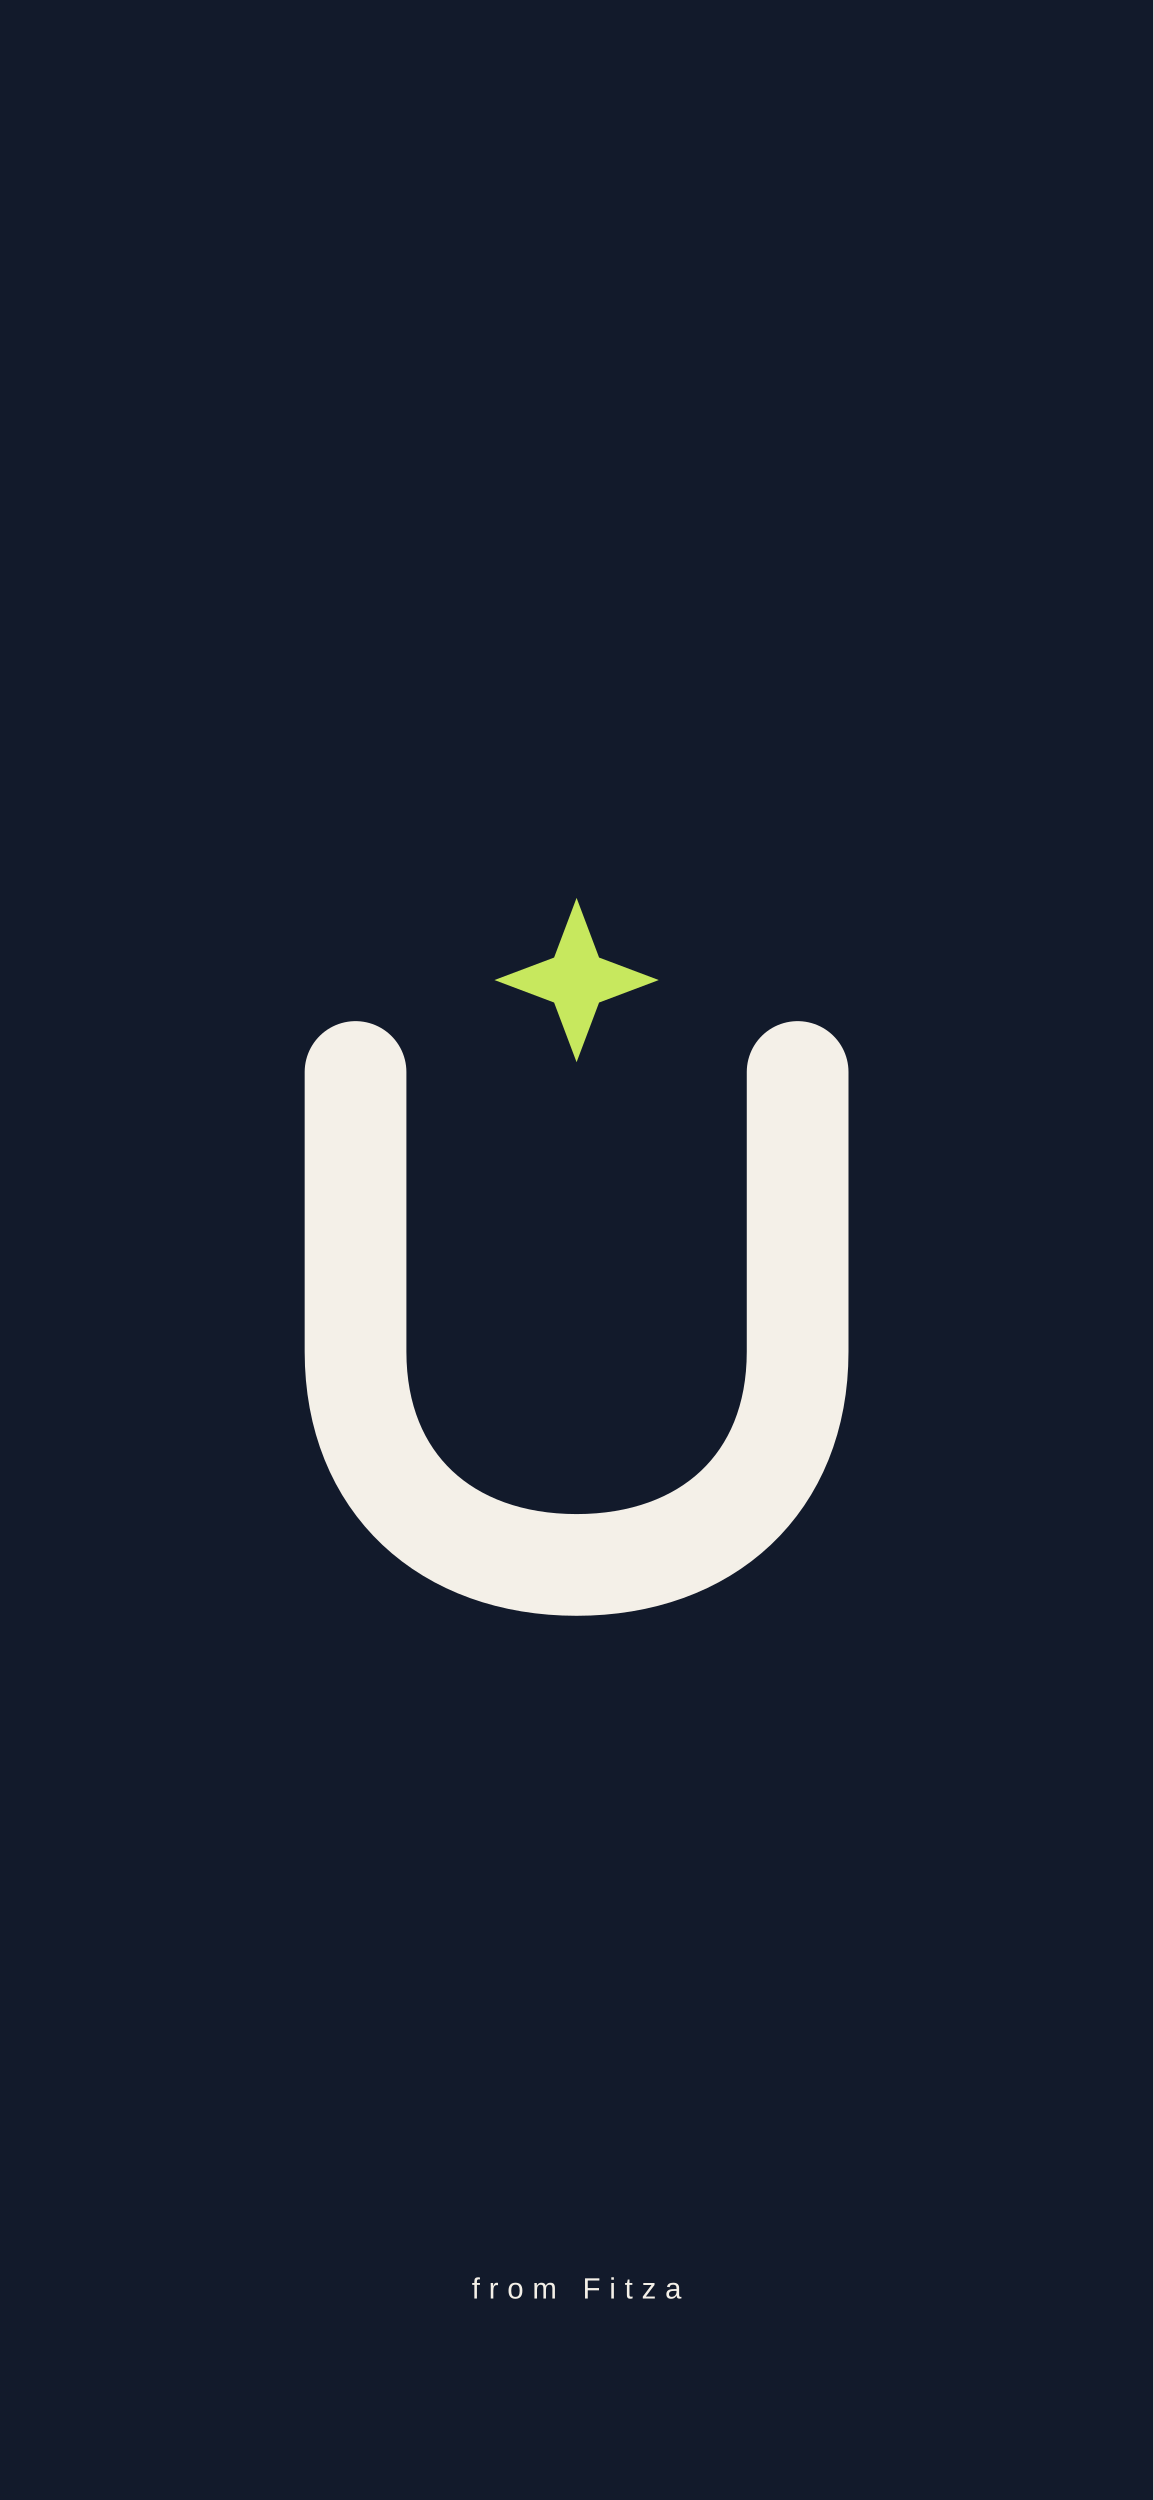
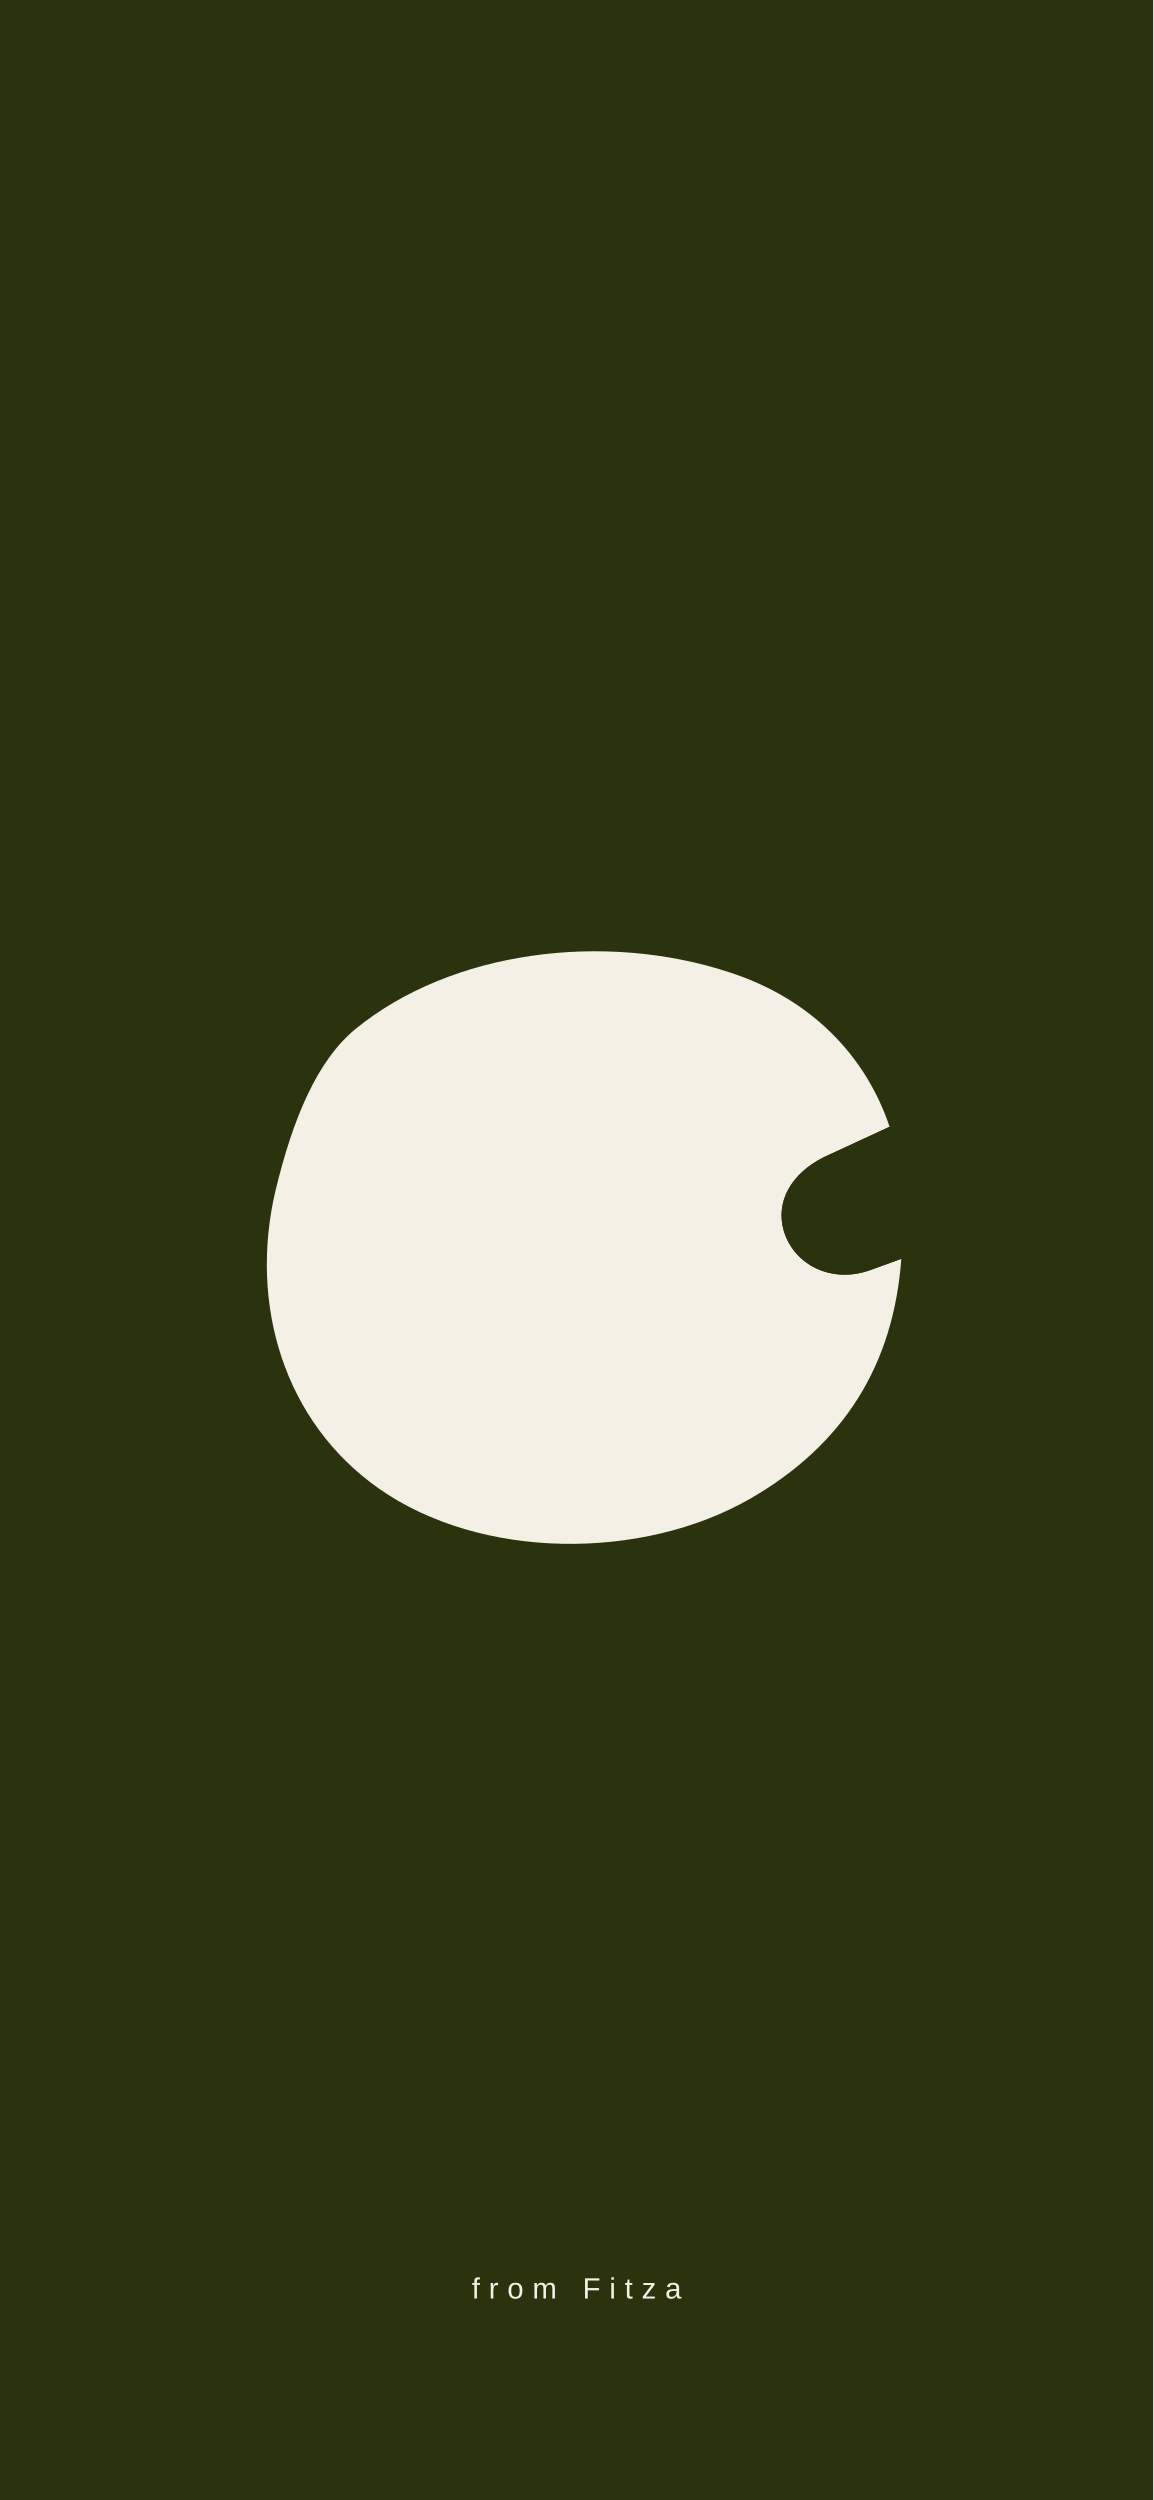
<svg xmlns="http://www.w3.org/2000/svg" width="1179" height="2556" viewBox="0 0 1179 2556">
-   <rect width="1179" height="2556" fill="#121A2B" />
-   <g transform="translate(77.5 766) scale(1) translate(0 0)">
-     <path fill="none" stroke="#F4F0E8" stroke-width="104" stroke-linecap="round" stroke-linejoin="round" d="M286 330v286c0 135 93 218 226 218s226-83 226-218V330" />
-     <path fill="#C7E85E" d="m512 152 23 61 61 23-61 23-23 61-23-61-61-23 61-23z" />
+   <rect width="1179" height="2556" fill="#2A320E" />
+   <g transform="translate(77.5 766)">
+     <path fill="#F4F0E6" d="M286 286C384 206 540 186 668 228C752 255 808 314 832 386L765 417C731 434 715 463 724 493C735 528 773 546 811 533L844 521C836 630 785 711 690 766C579 830 414 829 310 756C213 688 177 568 204 452C222 377 247 318 286 286Z" />
+     <path fill="#2A320E" d="M832 386L765 417C731 434 715 463 724 493C735 528 773 546 811 533L844 521C850 474 846 425 832 386Z" />
  </g>
-   <text x="589.5" y="2350" text-anchor="middle" fill="#F4F0E8" font-family="Arial, sans-serif" font-size="30" letter-spacing="9">from Fitza</text>
+   <text x="589.5" y="2350" text-anchor="middle" fill="#F4F0E6" font-family="Arial, sans-serif" font-size="30" letter-spacing="9">from Fitza</text>
</svg>
